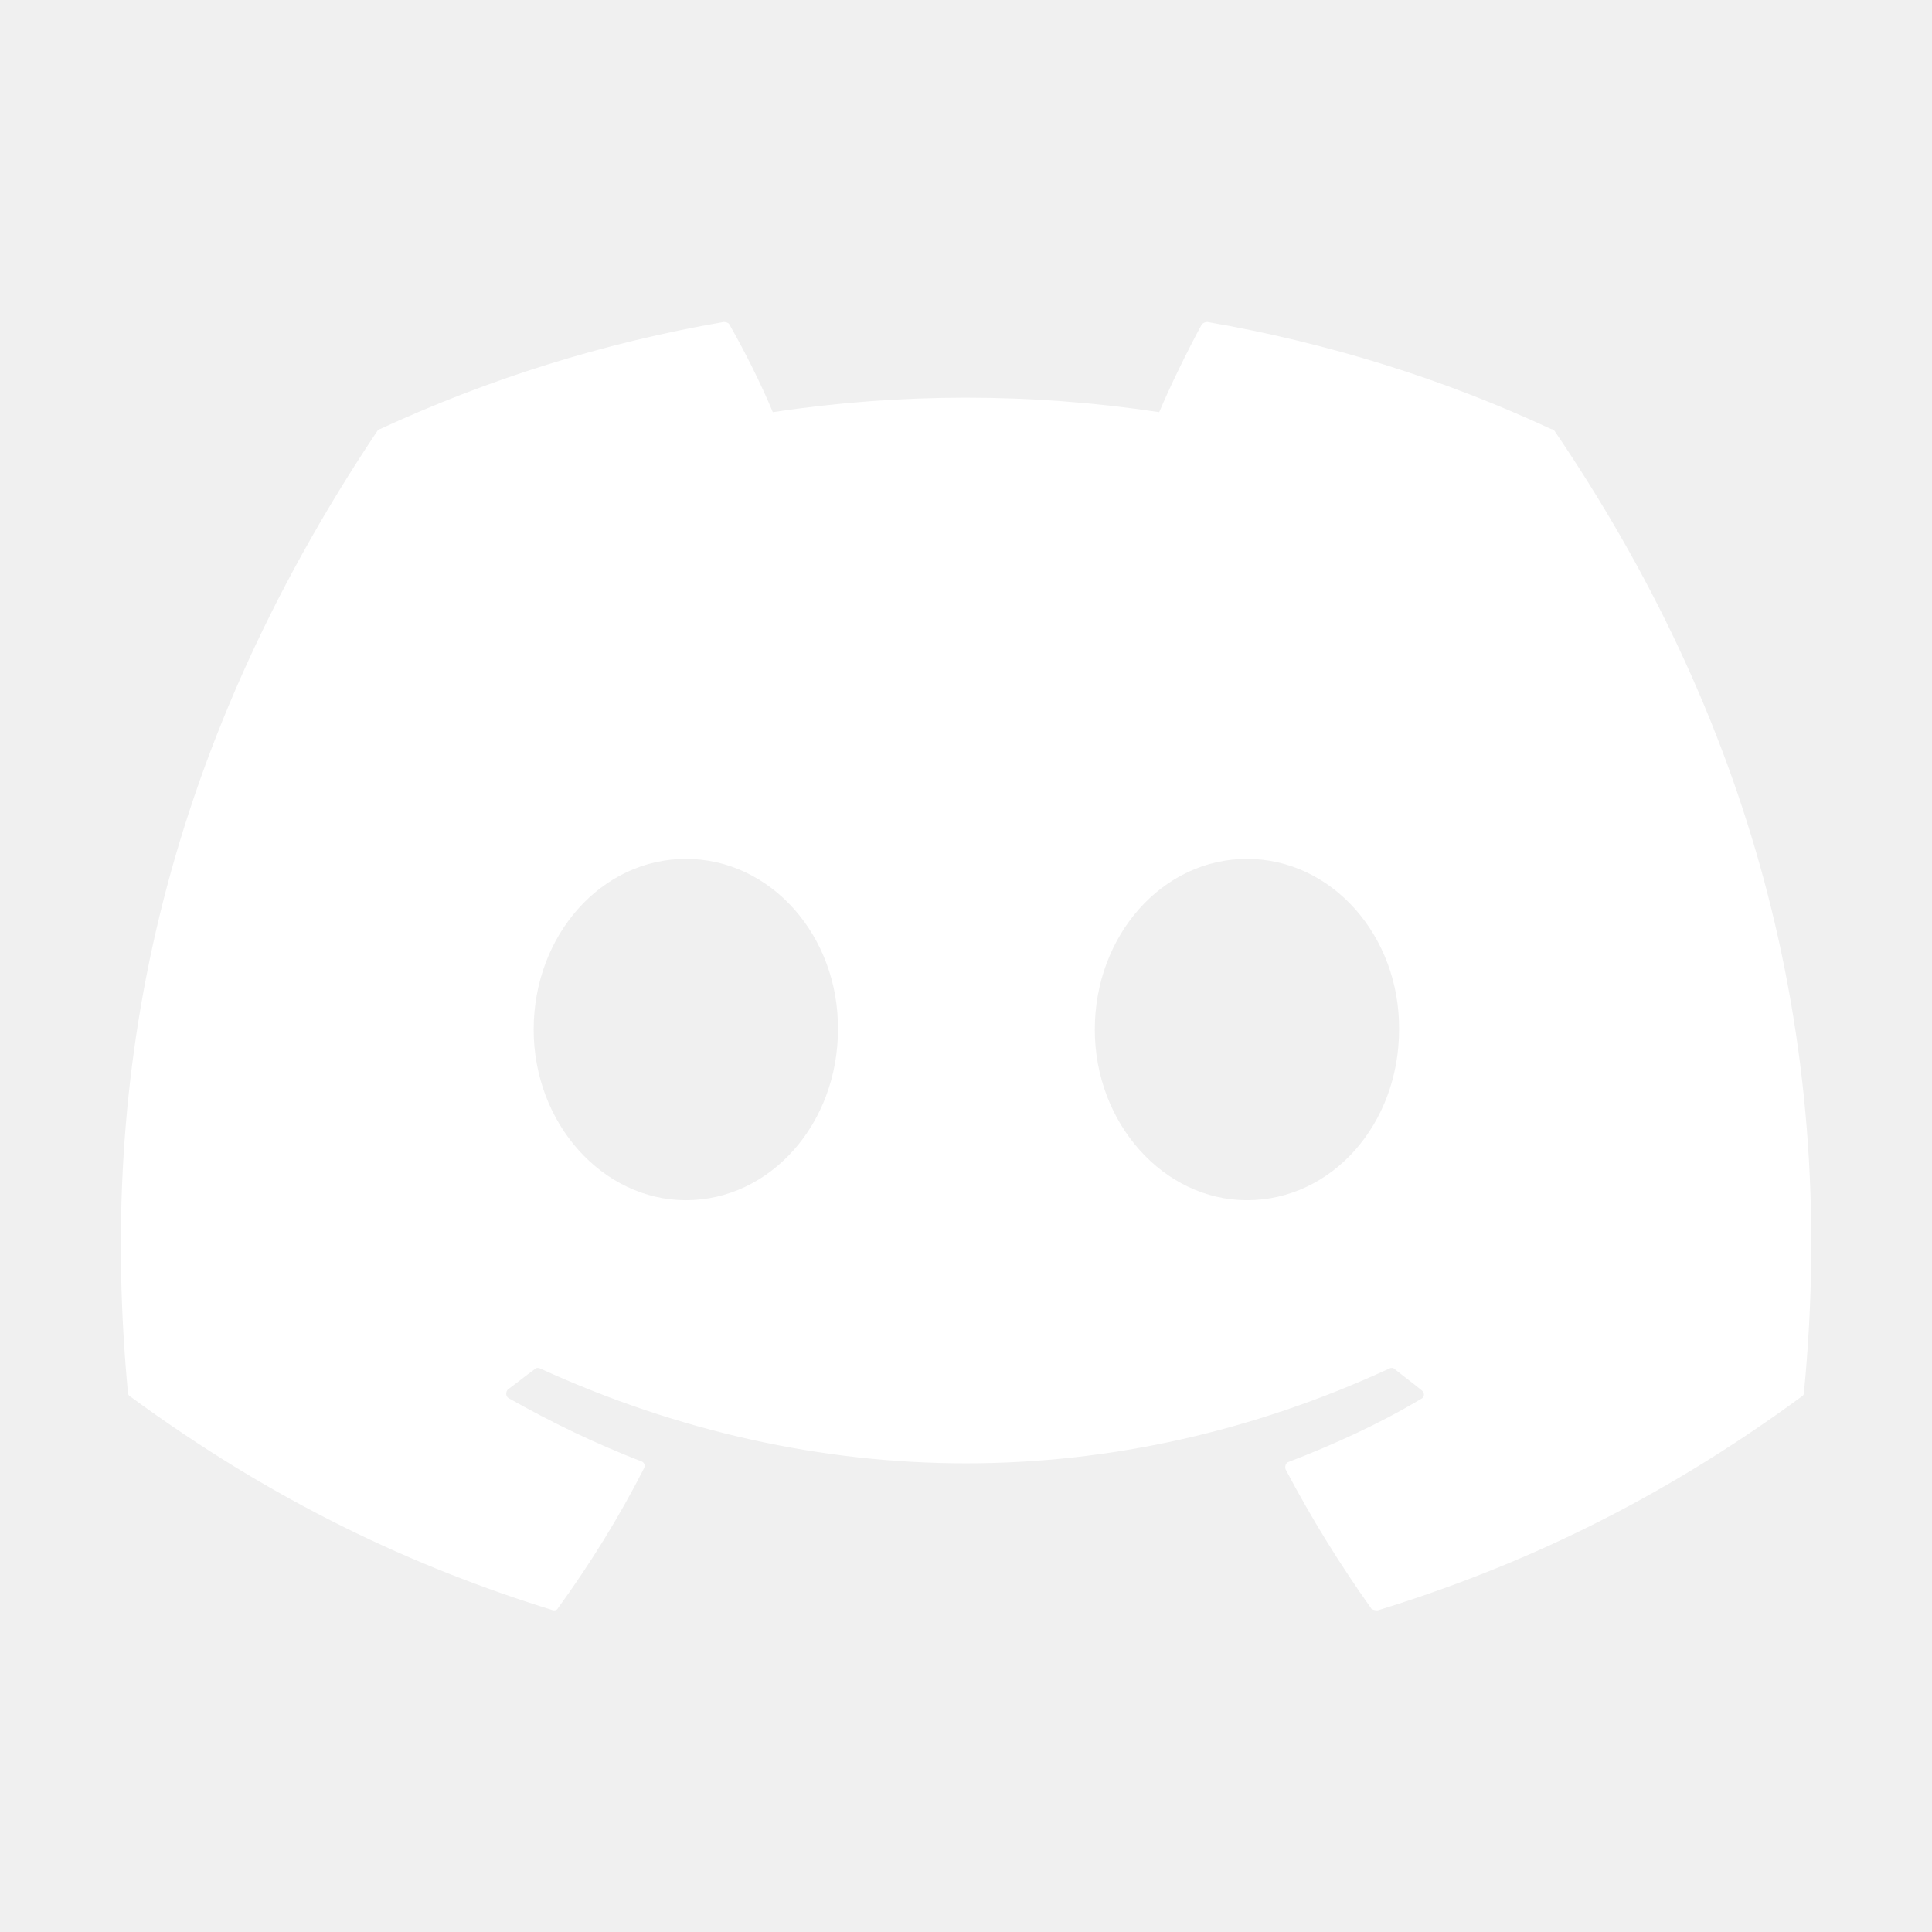
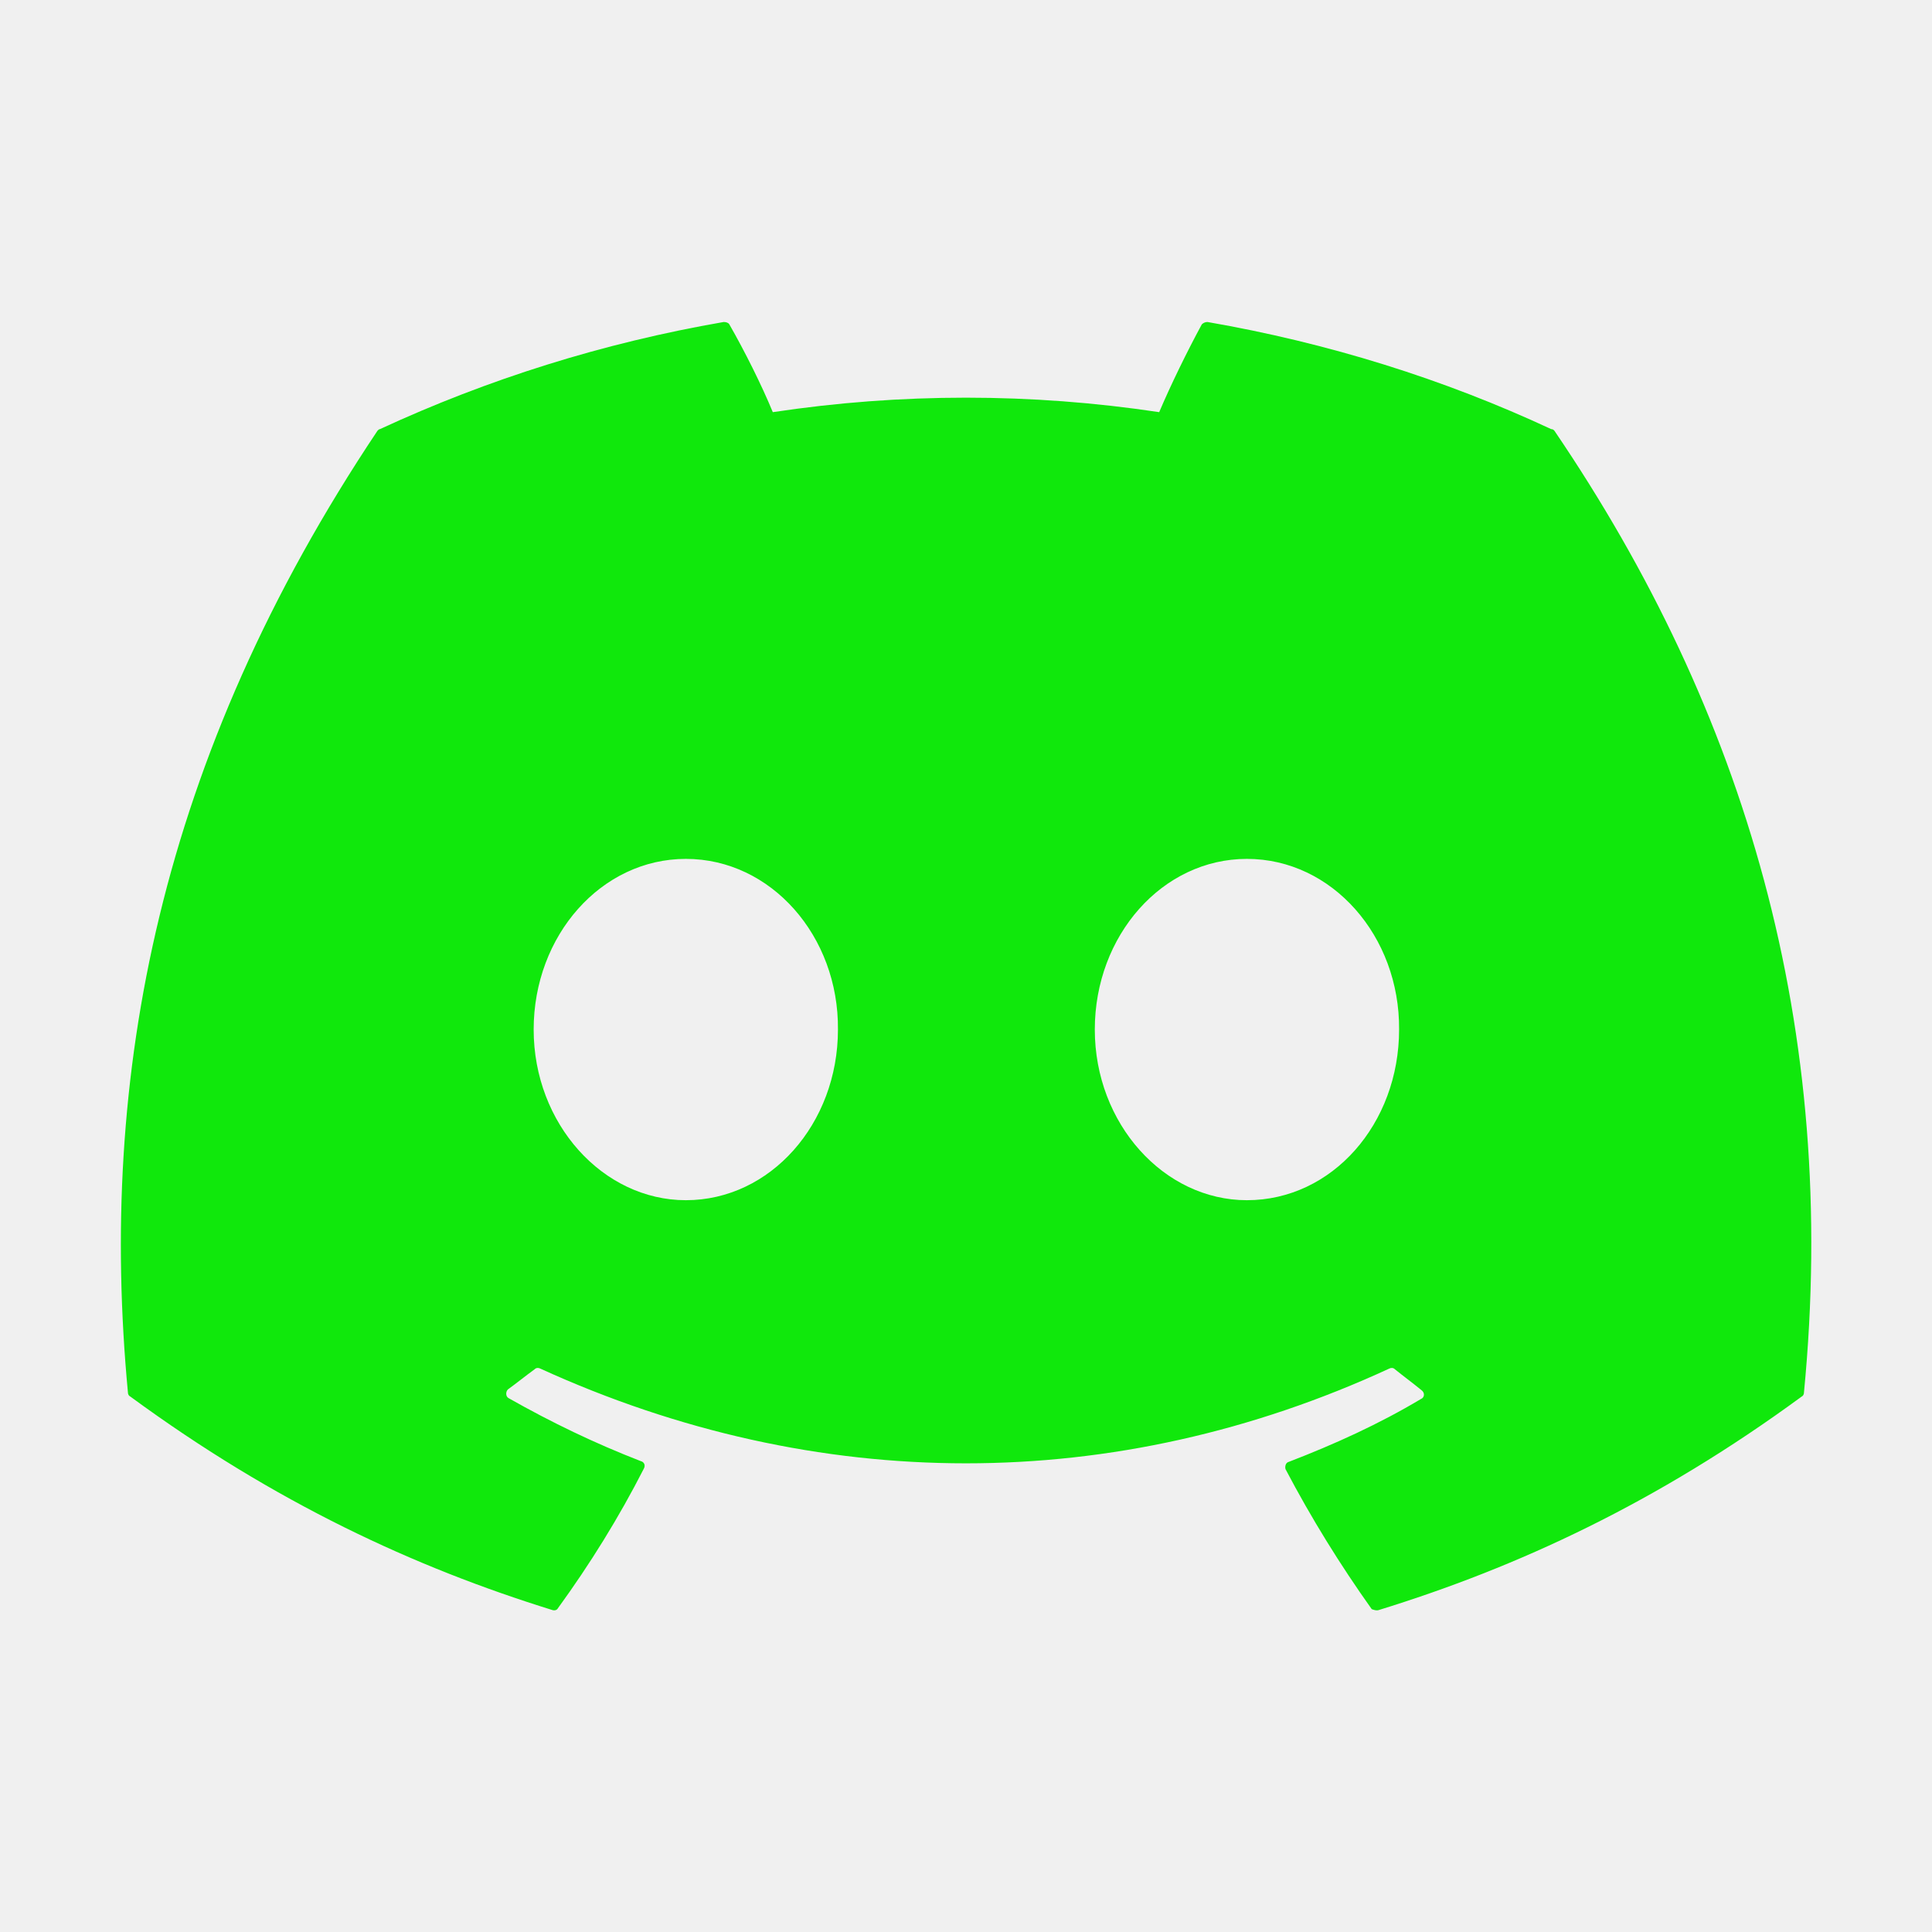
<svg xmlns="http://www.w3.org/2000/svg" width="18" height="18" viewBox="0 0 18 18" fill="none">
-   <path d="M14.452 3.998C13.455 3.533 12.375 3.195 11.25 3C11.23 3 11.211 3.008 11.197 3.022C11.062 3.27 10.905 3.592 10.8 3.84C9.606 3.66 8.393 3.66 7.2 3.84C7.095 3.585 6.937 3.27 6.795 3.022C6.787 3.007 6.765 3 6.742 3C5.617 3.195 4.545 3.533 3.54 3.998C3.532 3.998 3.525 4.005 3.517 4.013C1.477 7.065 0.915 10.035 1.192 12.975C1.192 12.99 1.2 13.005 1.215 13.012C2.565 14.002 3.862 14.602 5.145 15C5.167 15.008 5.19 15 5.197 14.985C5.497 14.572 5.767 14.137 6 13.68C6.015 13.65 6 13.62 5.97 13.613C5.542 13.447 5.137 13.252 4.74 13.027C4.71 13.012 4.71 12.967 4.732 12.945C4.815 12.885 4.897 12.818 4.98 12.758C4.995 12.742 5.017 12.742 5.032 12.75C7.612 13.928 10.395 13.928 12.945 12.75C12.96 12.742 12.982 12.742 12.997 12.758C13.08 12.825 13.162 12.885 13.245 12.953C13.275 12.975 13.275 13.02 13.237 13.035C12.847 13.268 12.435 13.455 12.007 13.62C11.977 13.627 11.97 13.665 11.977 13.688C12.217 14.145 12.487 14.58 12.78 14.992C12.802 15 12.825 15.008 12.847 15C14.137 14.602 15.435 14.002 16.785 13.012C16.8 13.005 16.807 12.99 16.807 12.975C17.137 9.578 16.26 6.63 14.482 4.013C14.475 4.005 14.467 3.998 14.452 3.998ZM6.39 11.182C5.617 11.182 4.972 10.47 4.972 9.592C4.972 8.715 5.602 8.002 6.39 8.002C7.185 8.002 7.815 8.723 7.807 9.592C7.807 10.47 7.177 11.182 6.39 11.182ZM11.617 11.182C10.845 11.182 10.2 10.47 10.2 9.592C10.2 8.715 10.83 8.002 11.617 8.002C12.412 8.002 13.042 8.723 13.035 9.592C13.035 10.47 12.412 11.182 11.617 11.182Z" fill="white" />
+   <path d="M14.452 3.998C13.455 3.533 12.375 3.195 11.25 3C11.23 3 11.211 3.008 11.197 3.022C11.062 3.27 10.905 3.592 10.8 3.84C9.606 3.66 8.393 3.66 7.2 3.84C7.095 3.585 6.937 3.27 6.795 3.022C6.787 3.007 6.765 3 6.742 3C5.617 3.195 4.545 3.533 3.54 3.998C3.532 3.998 3.525 4.005 3.517 4.013C1.477 7.065 0.915 10.035 1.192 12.975C1.192 12.99 1.2 13.005 1.215 13.012C2.565 14.002 3.862 14.602 5.145 15C5.167 15.008 5.19 15 5.197 14.985C5.497 14.572 5.767 14.137 6 13.68C6.015 13.65 6 13.62 5.97 13.613C5.542 13.447 5.137 13.252 4.74 13.027C4.71 13.012 4.71 12.967 4.732 12.945C4.815 12.885 4.897 12.818 4.98 12.758C4.995 12.742 5.017 12.742 5.032 12.75C7.612 13.928 10.395 13.928 12.945 12.75C12.96 12.742 12.982 12.742 12.997 12.758C13.08 12.825 13.162 12.885 13.245 12.953C13.275 12.975 13.275 13.02 13.237 13.035C12.847 13.268 12.435 13.455 12.007 13.62C11.977 13.627 11.97 13.665 11.977 13.688C12.217 14.145 12.487 14.58 12.78 14.992C12.802 15 12.825 15.008 12.847 15C14.137 14.602 15.435 14.002 16.785 13.012C16.8 13.005 16.807 12.99 16.807 12.975C17.137 9.578 16.26 6.63 14.482 4.013C14.475 4.005 14.467 3.998 14.452 3.998ZM6.39 11.182C5.617 11.182 4.972 10.47 4.972 9.592C4.972 8.715 5.602 8.002 6.39 8.002C7.185 8.002 7.815 8.723 7.807 9.592C7.807 10.47 7.177 11.182 6.39 11.182ZM11.617 11.182C10.845 11.182 10.2 10.47 10.2 9.592C10.2 8.715 10.83 8.002 11.617 8.002C12.412 8.002 13.042 8.723 13.035 9.592C13.035 10.47 12.412 11.182 11.617 11.182Z" fill="#10E80C" />
</svg>
